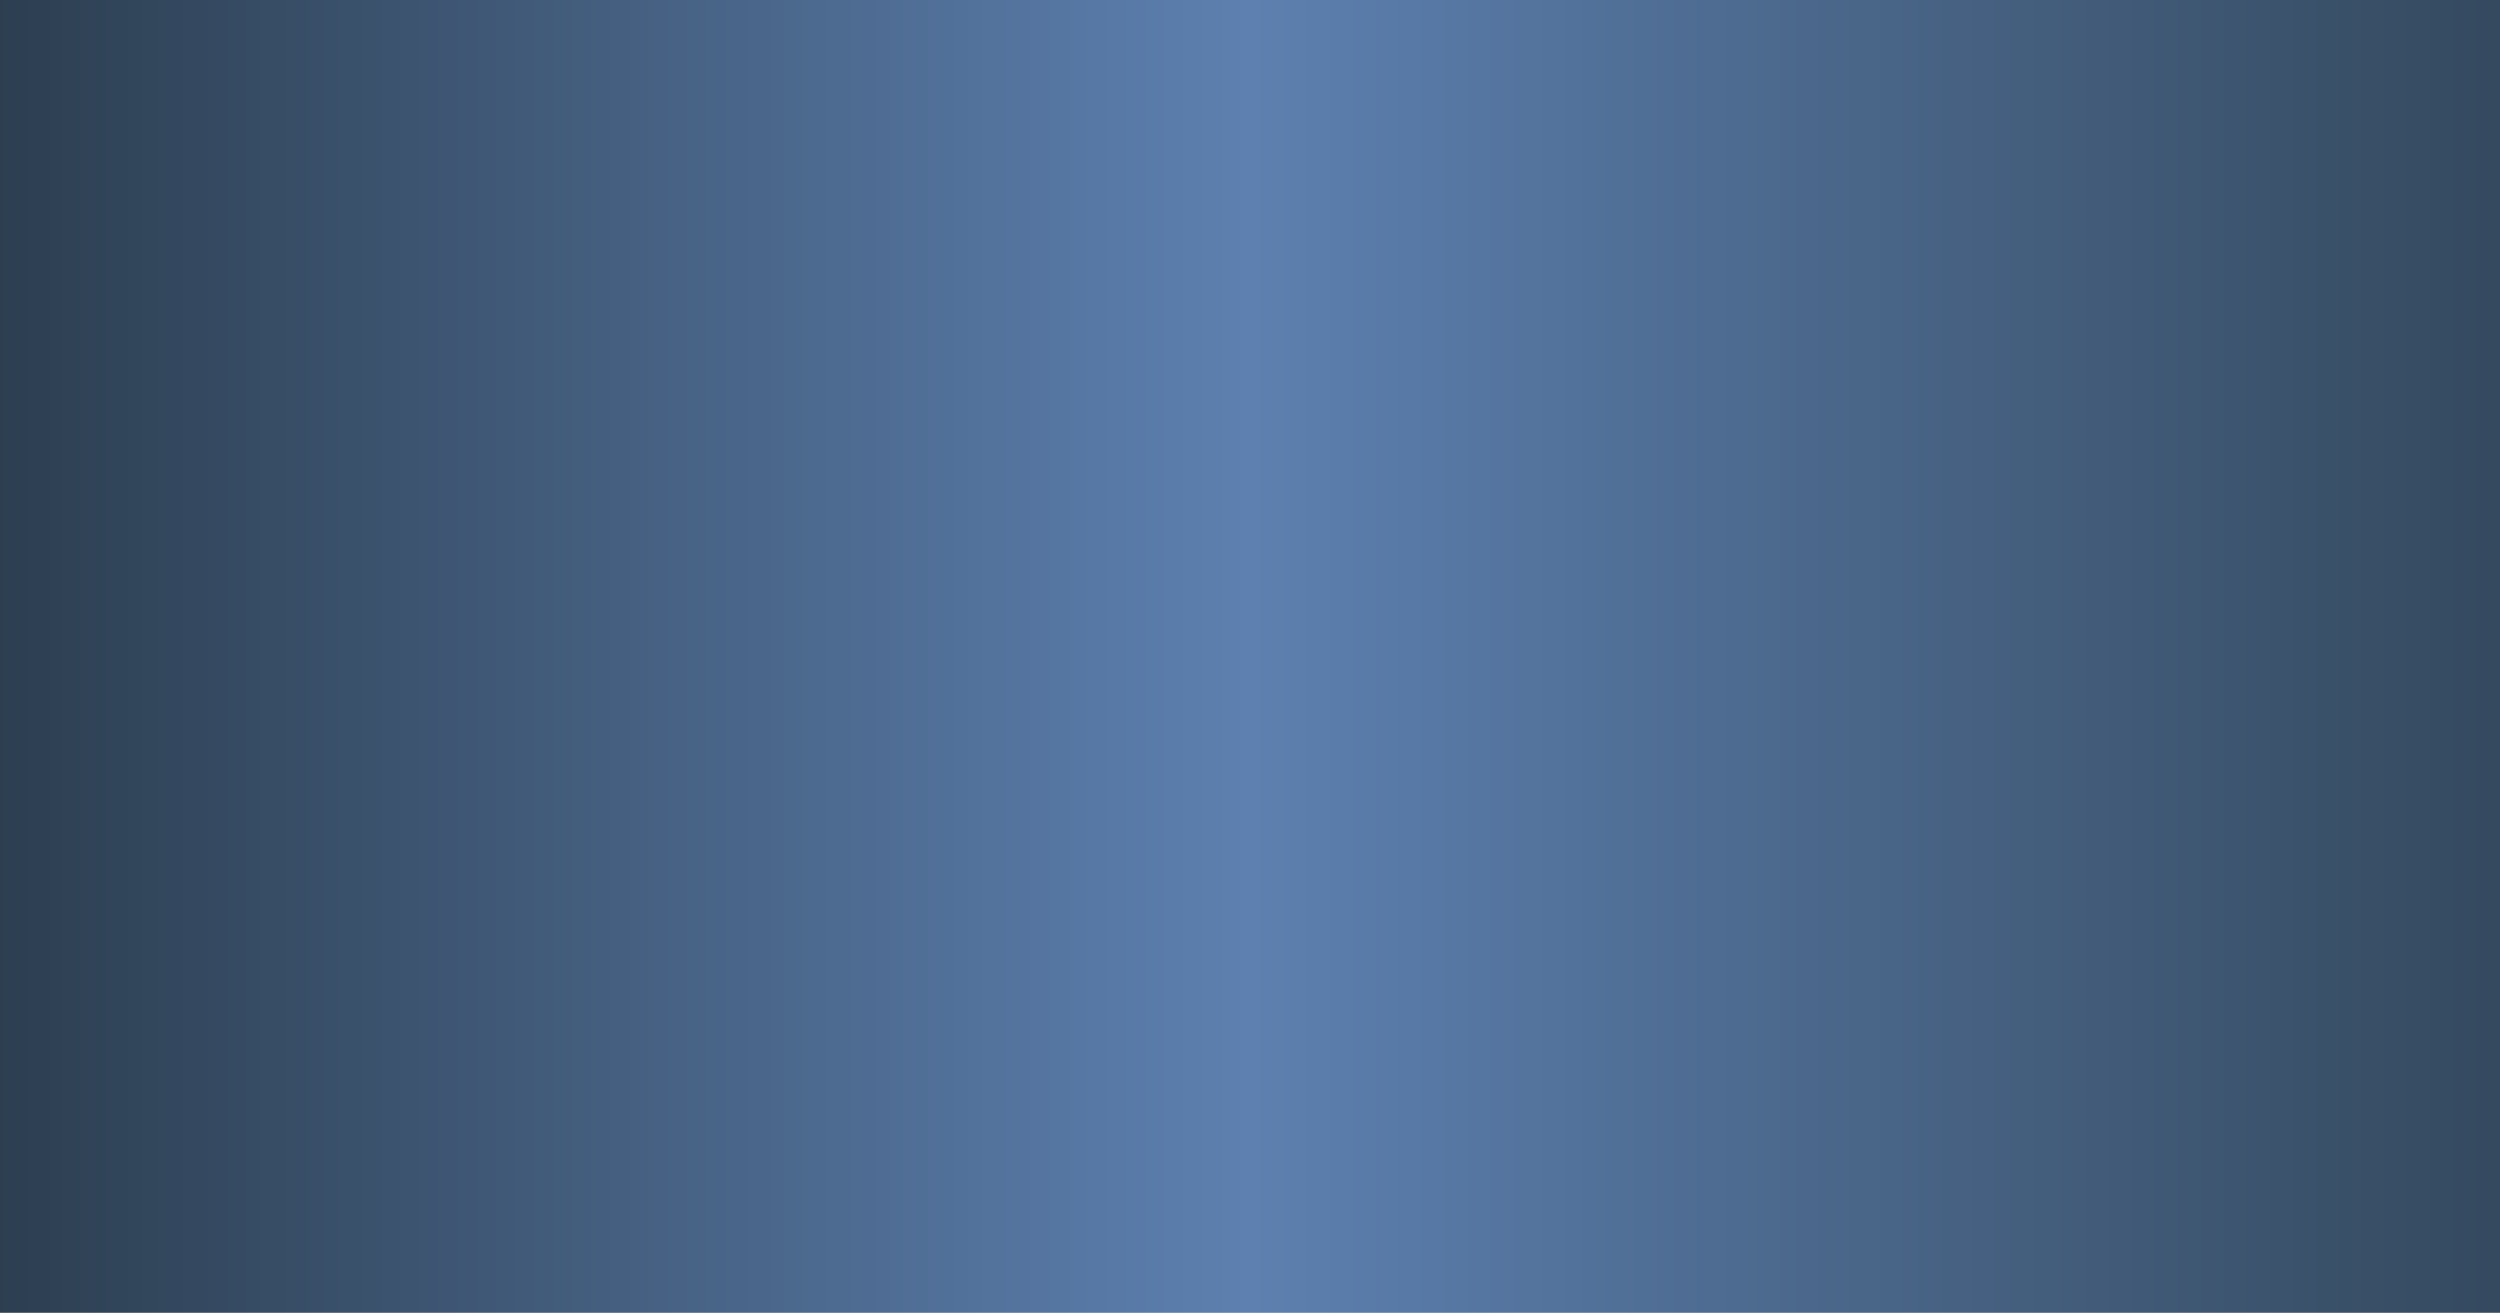
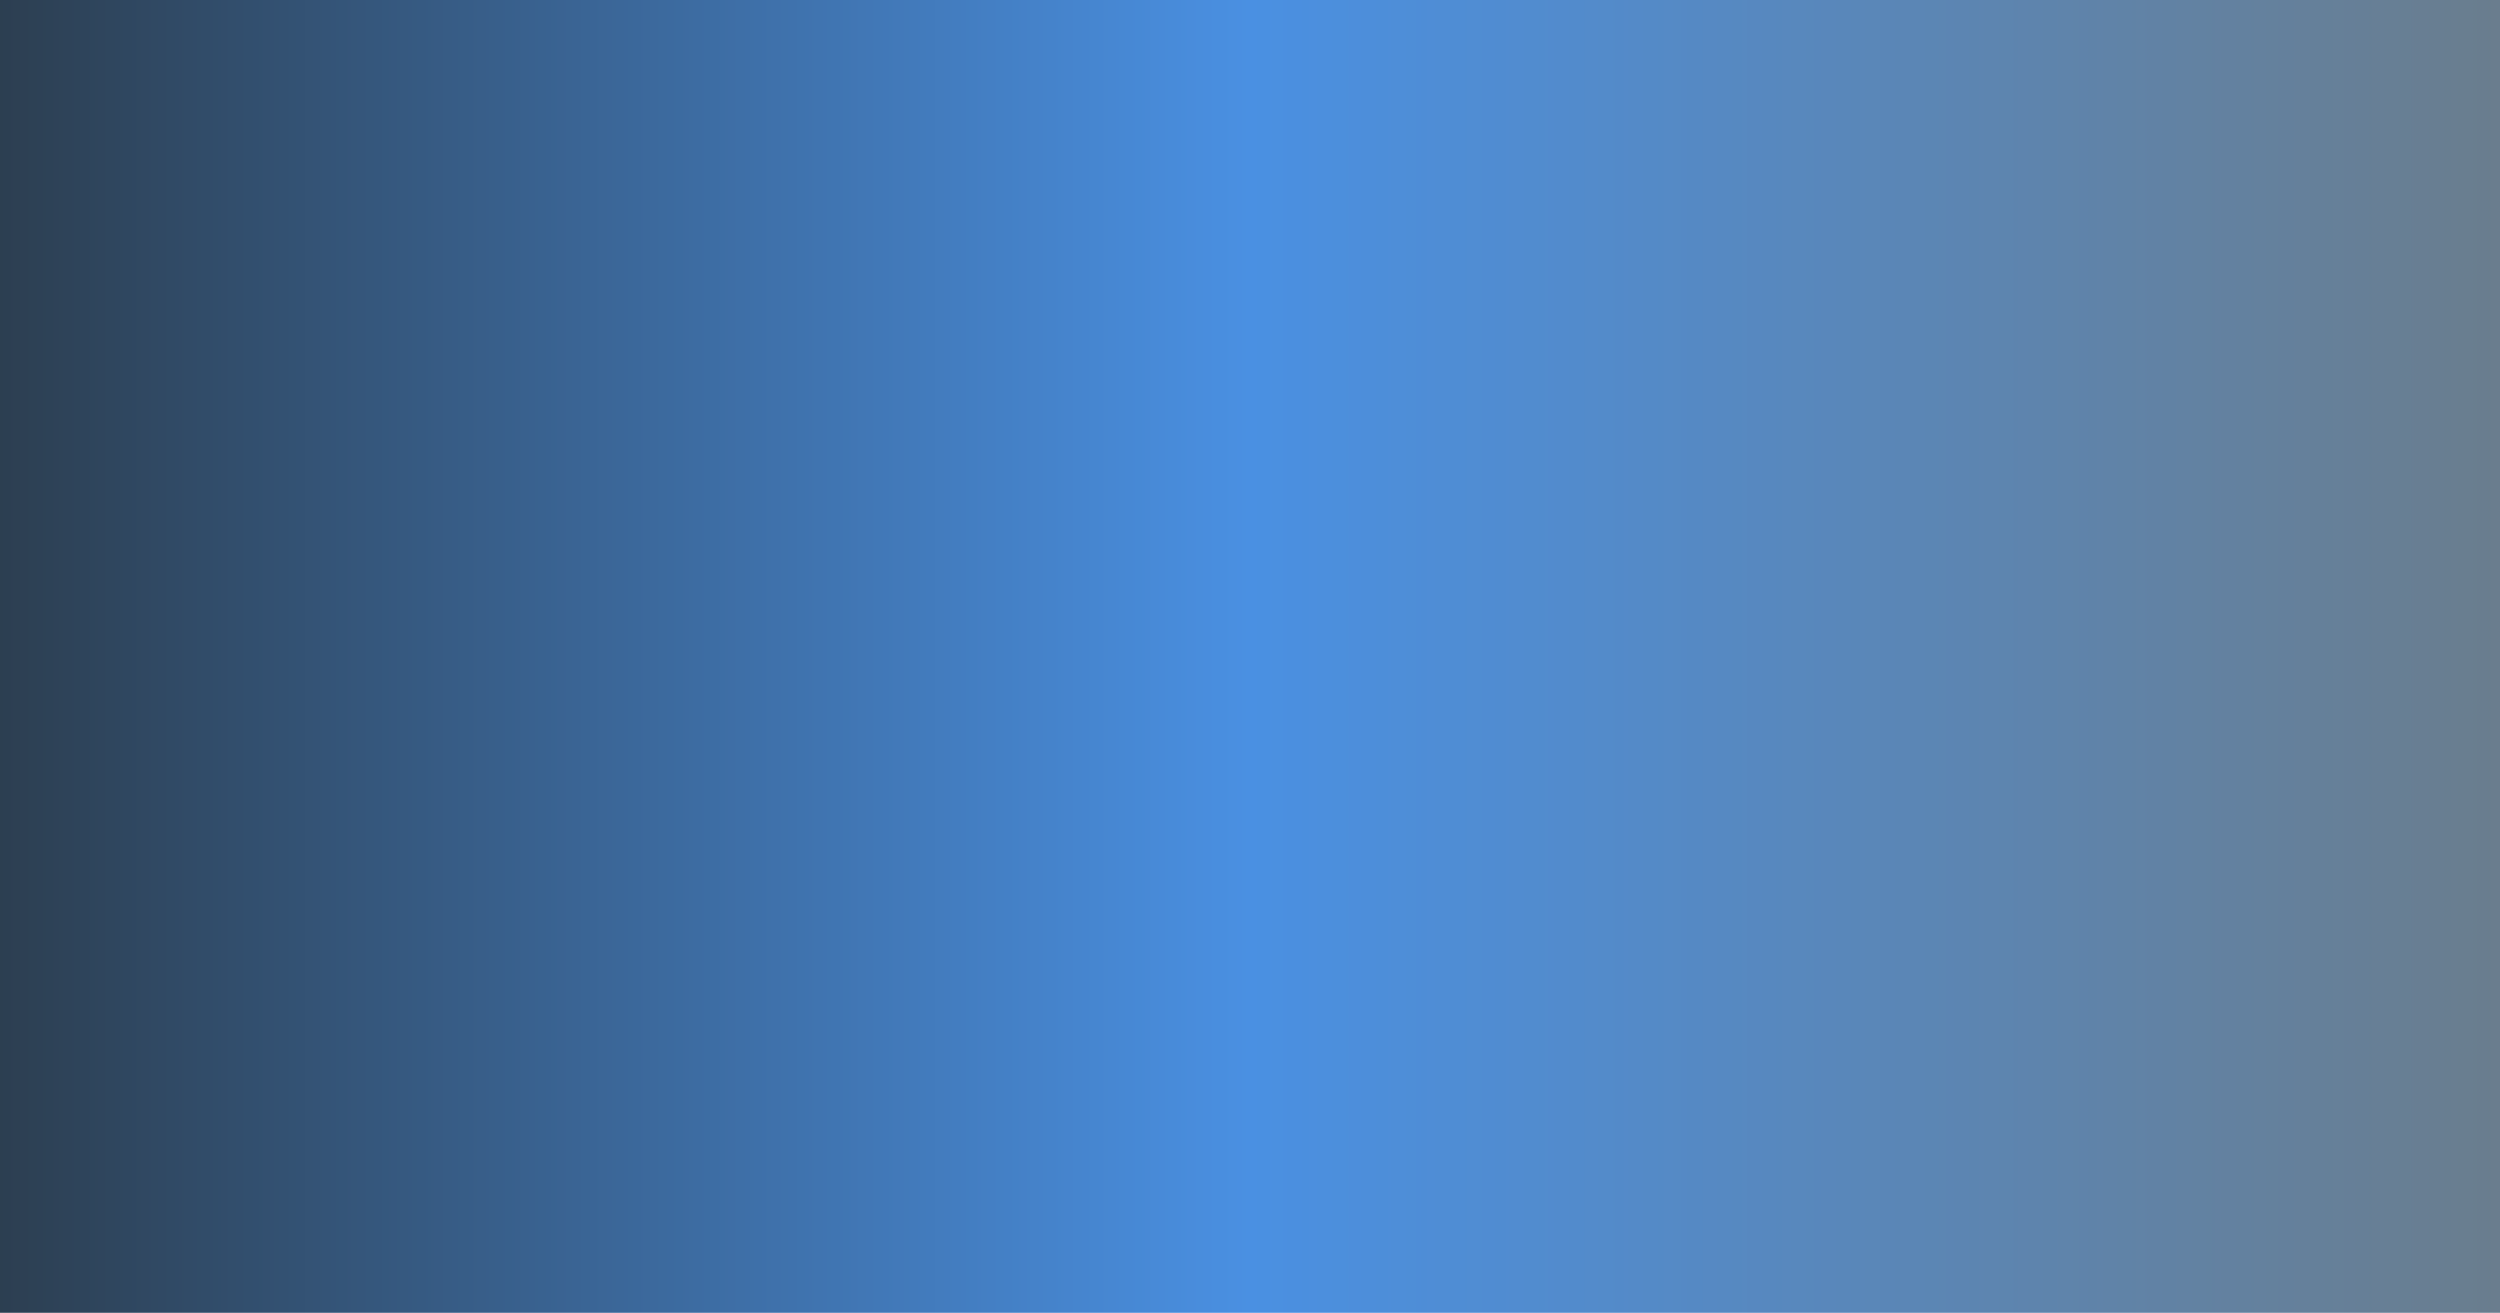
<svg xmlns="http://www.w3.org/2000/svg" viewBox="0 0 1712 899" width="100%" height="100%" preserveAspectRatio="none">
  <defs>
    <linearGradient id="gradient9" x1="0" y1="0" x2="1" y2="0">
      <stop offset="0" stop-color="#2C3E50" />
-       <stop offset="0.5" stop-color="#5D80B0" />
-       <stop offset="1" stop-color="#34495E" />
+       <stop offset="0.5" stop-color="#4A90E2" />
+       <stop offset="1" stop-color="#6A7D8D" />
    </linearGradient>
  </defs>
  <rect width="1712" height="899" fill="url(#gradient9)" />
</svg>
